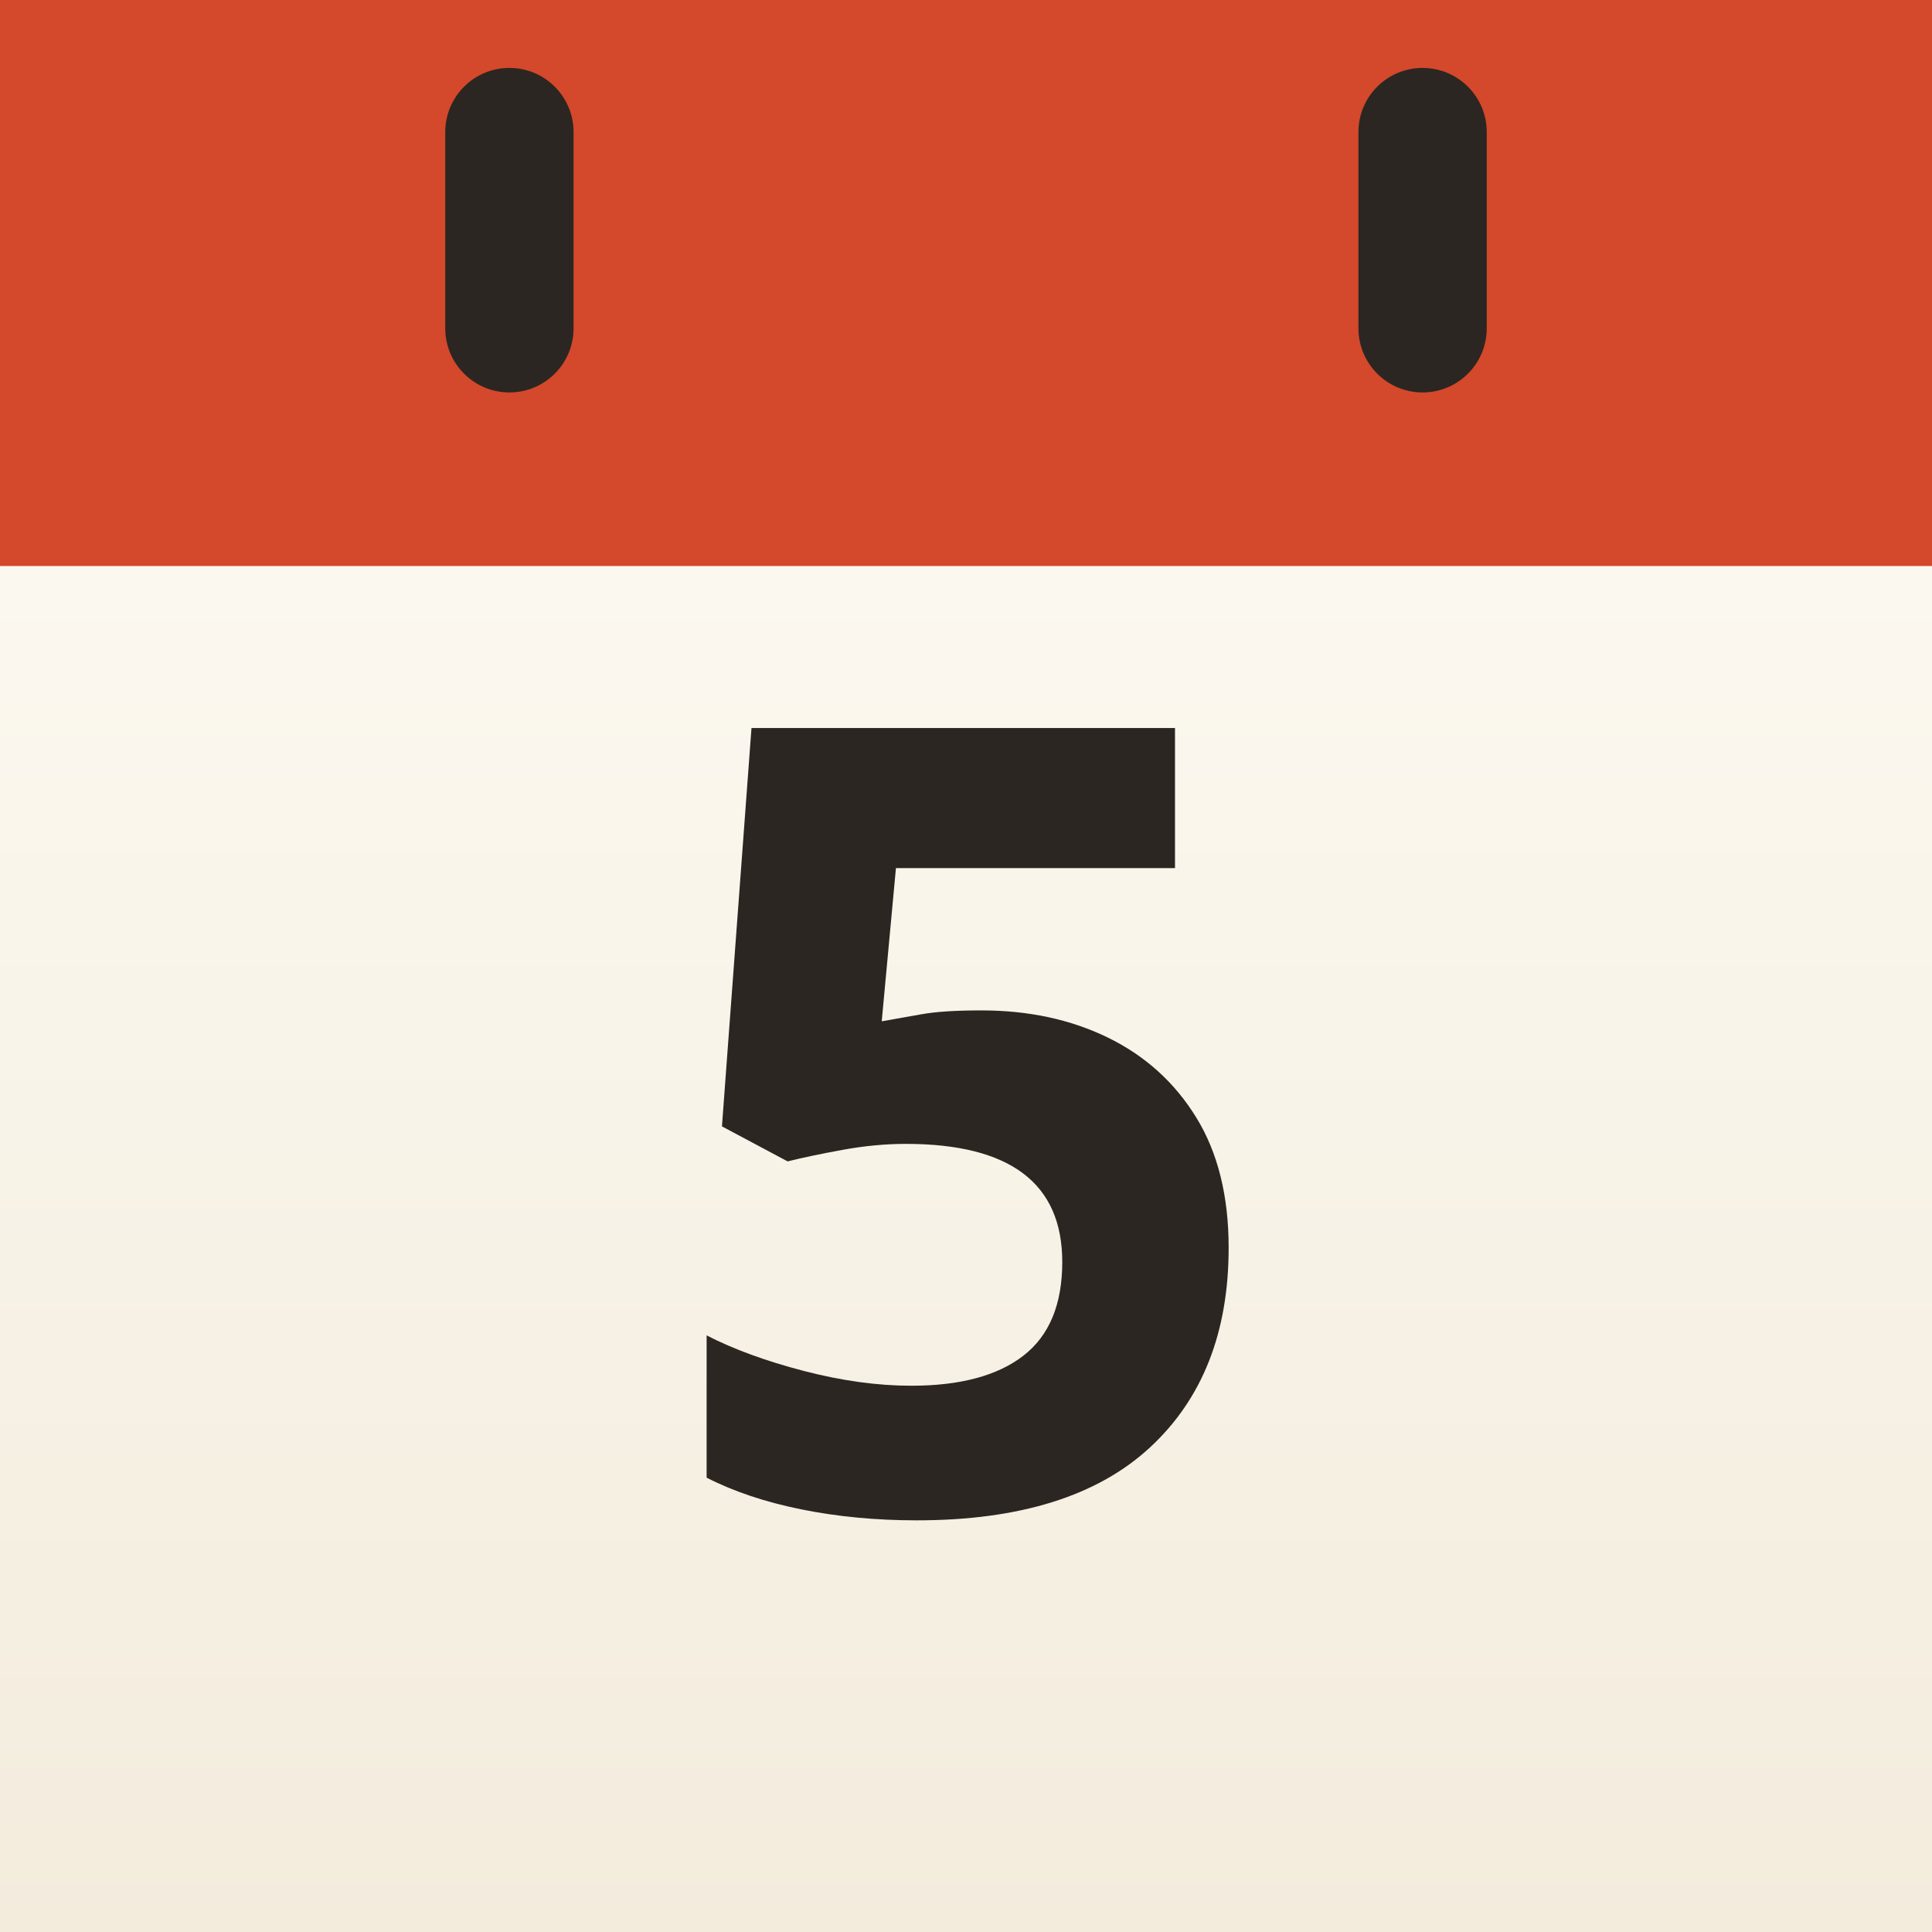
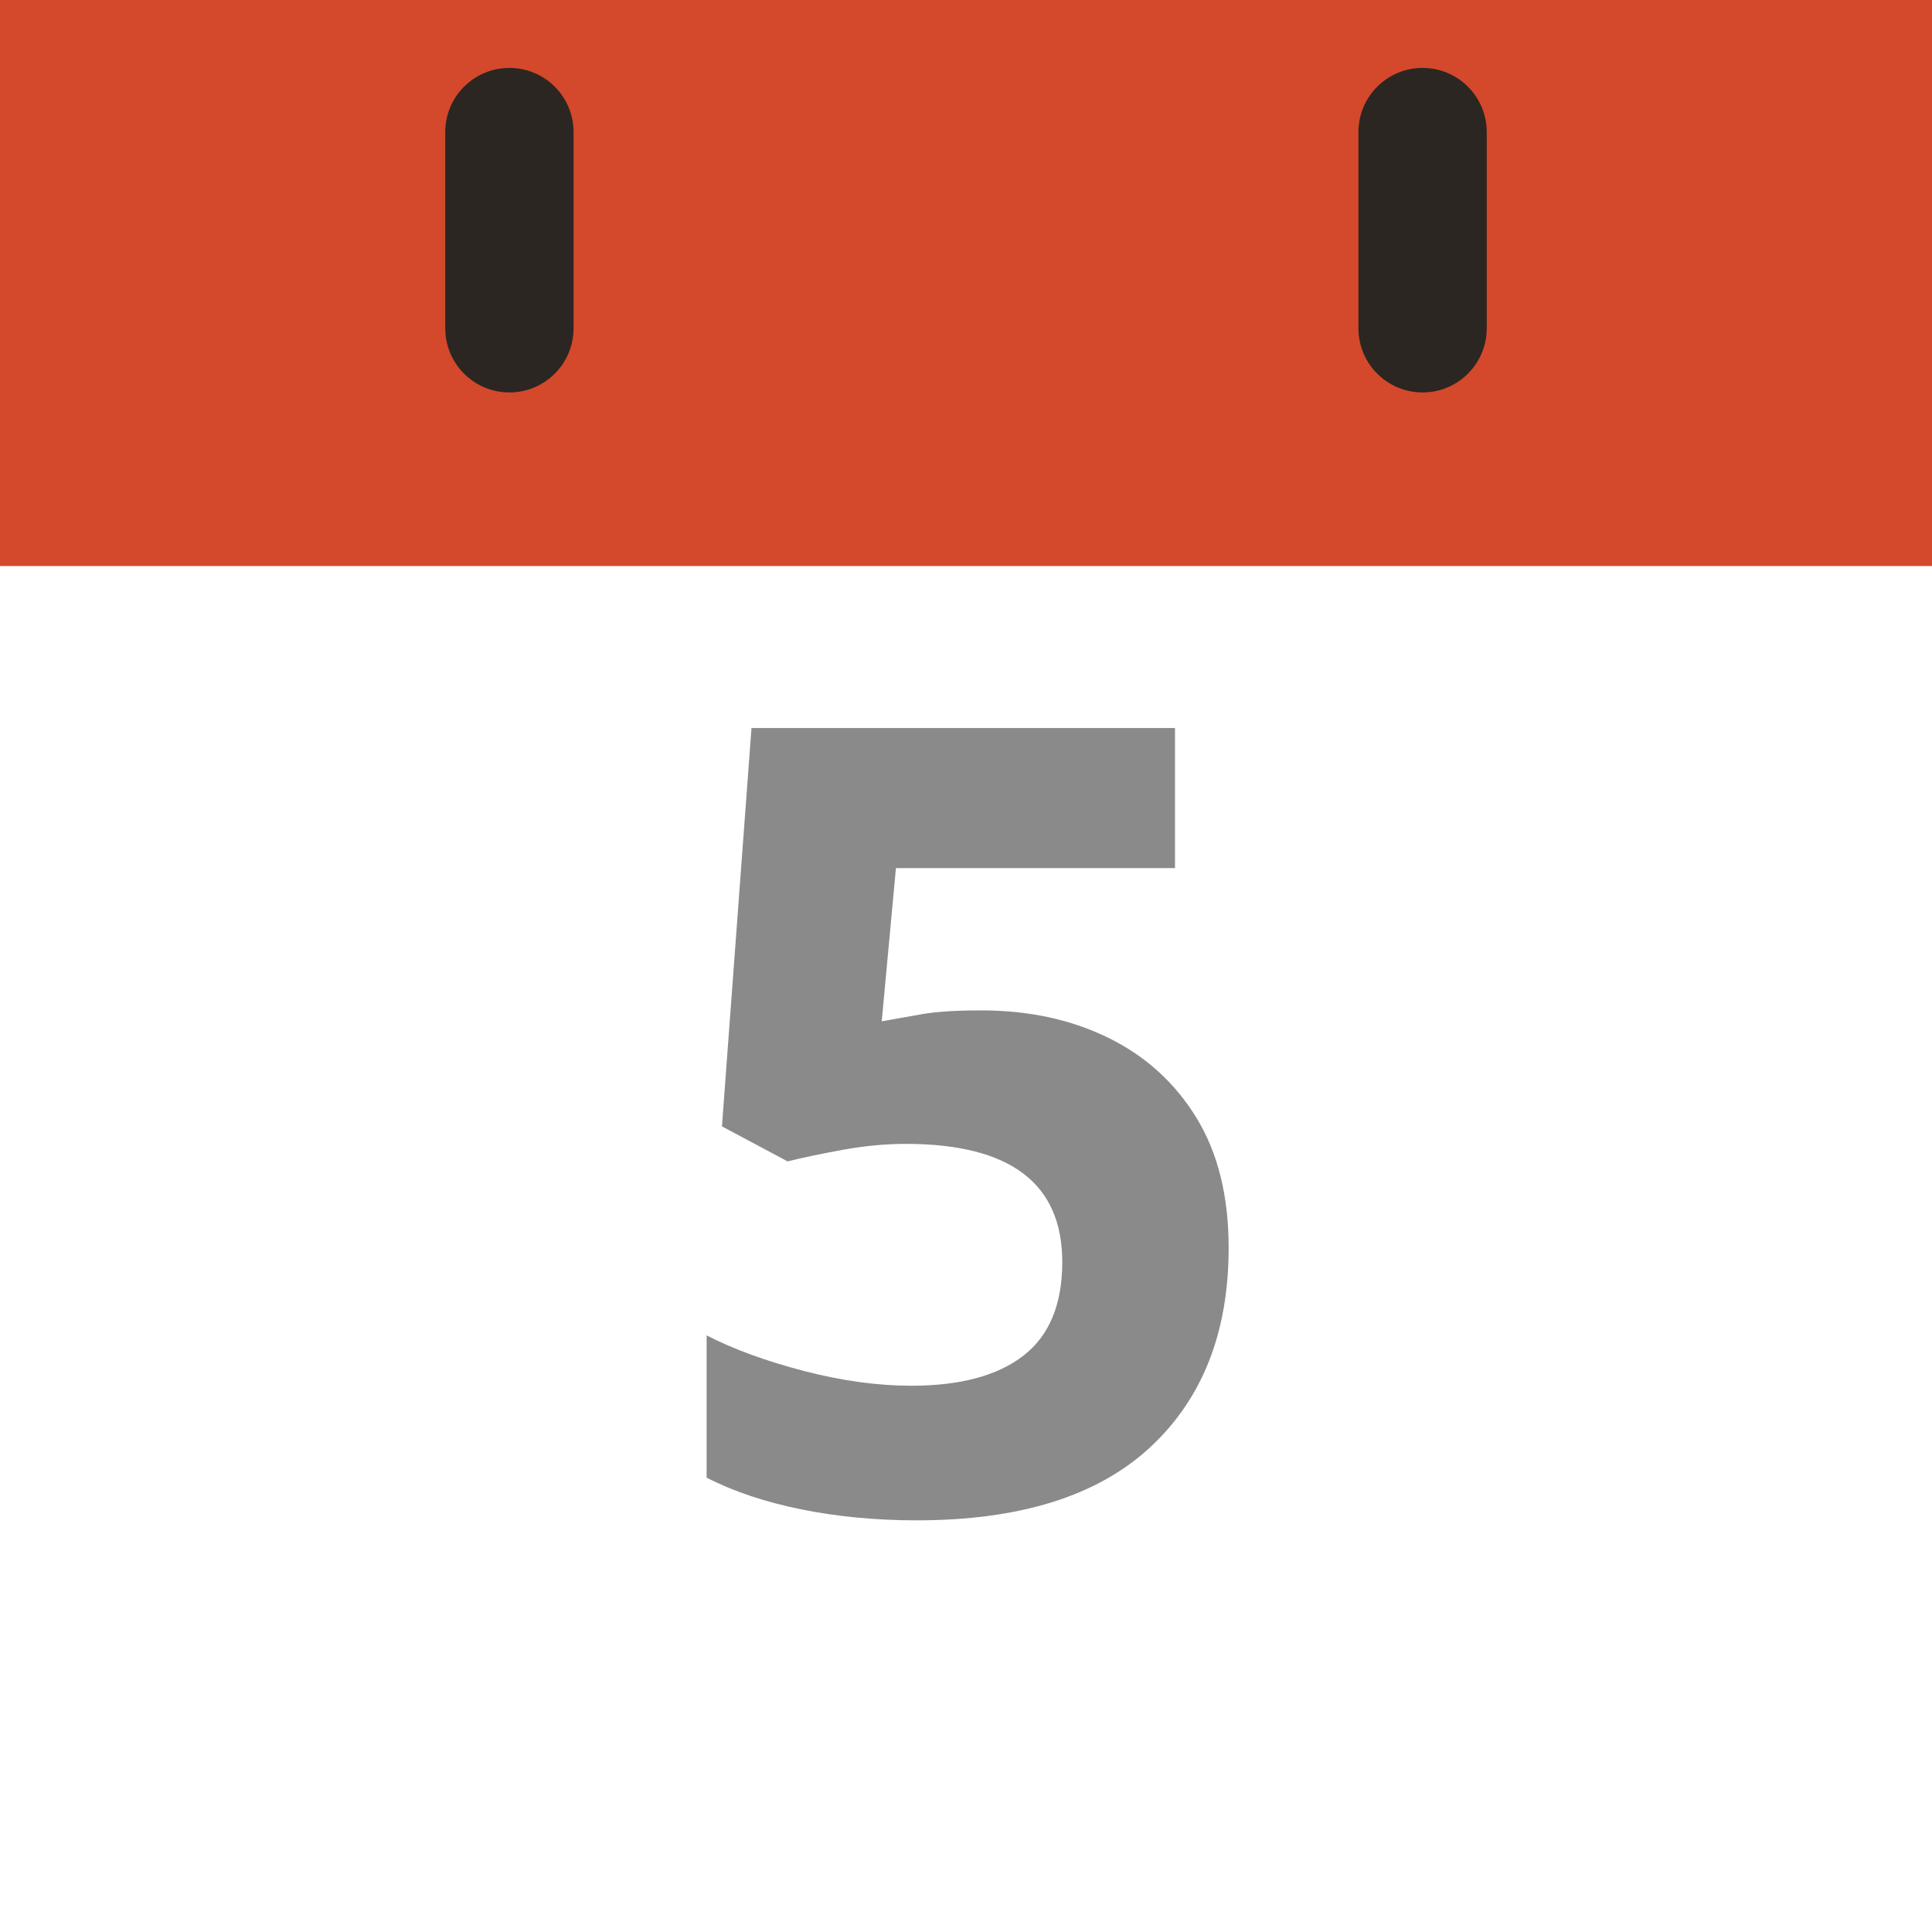
<svg xmlns="http://www.w3.org/2000/svg" width="32" height="32" viewBox="0 0 512 512">
-   <defs>
-     <linearGradient id="body" x1="0" y1="0" x2="0" y2="1">
-       <stop offset="0" stop-color="#fffdf7" />
-       <stop offset="1" stop-color="#f3ecdd" />
-     </linearGradient>
-   </defs>
-   <rect width="512" height="512" fill="url(#body)" />
  <rect width="512" height="150" fill="#d4482b" />
  <rect x="118" y="18" width="34" height="86" rx="17" fill="#2b2621" />
  <rect x="360" y="18" width="34" height="86" rx="17" fill="#2b2621" />
-   <text x="256" y="400" text-anchor="middle" font-family="Arial Black, sans-serif" font-size="290" font-weight="900" fill="#2b2621">5</text>
+   <text x="256" y="400" text-anchor="middle" font-family="Arial Black, sans-serif" font-size="290" font-weight="900" fill="#8a8a8a">5</text>
</svg>
